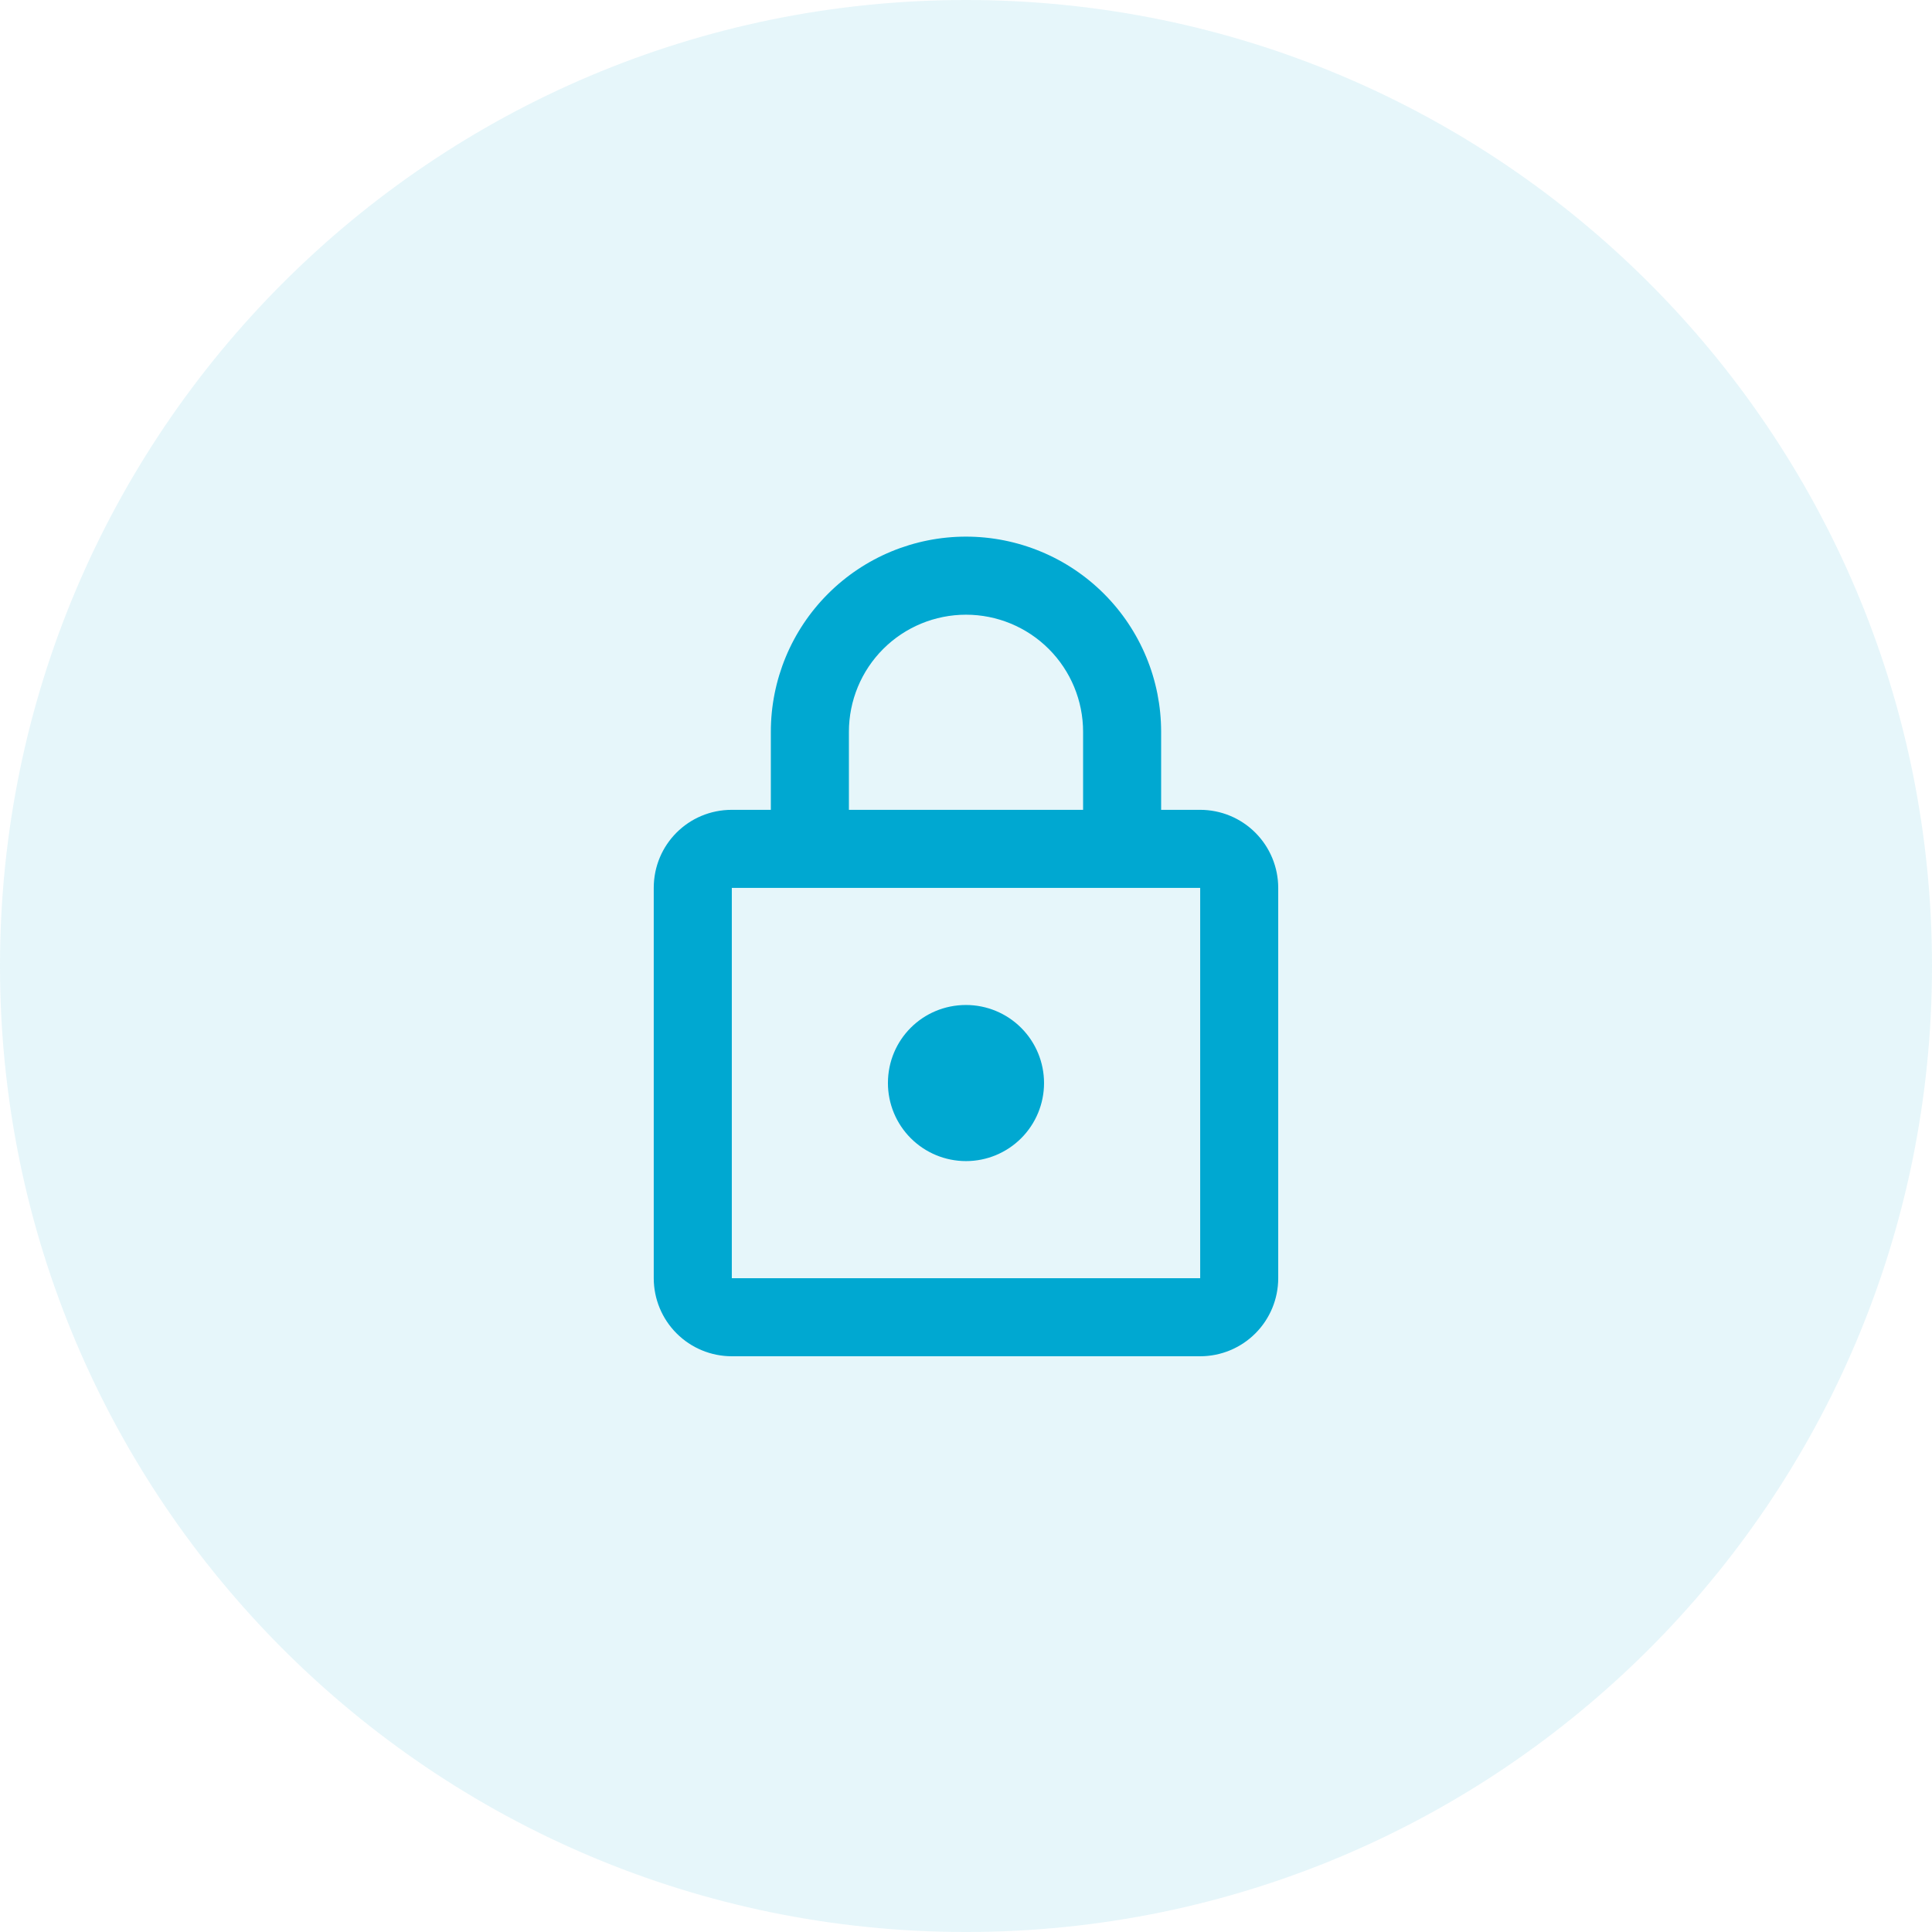
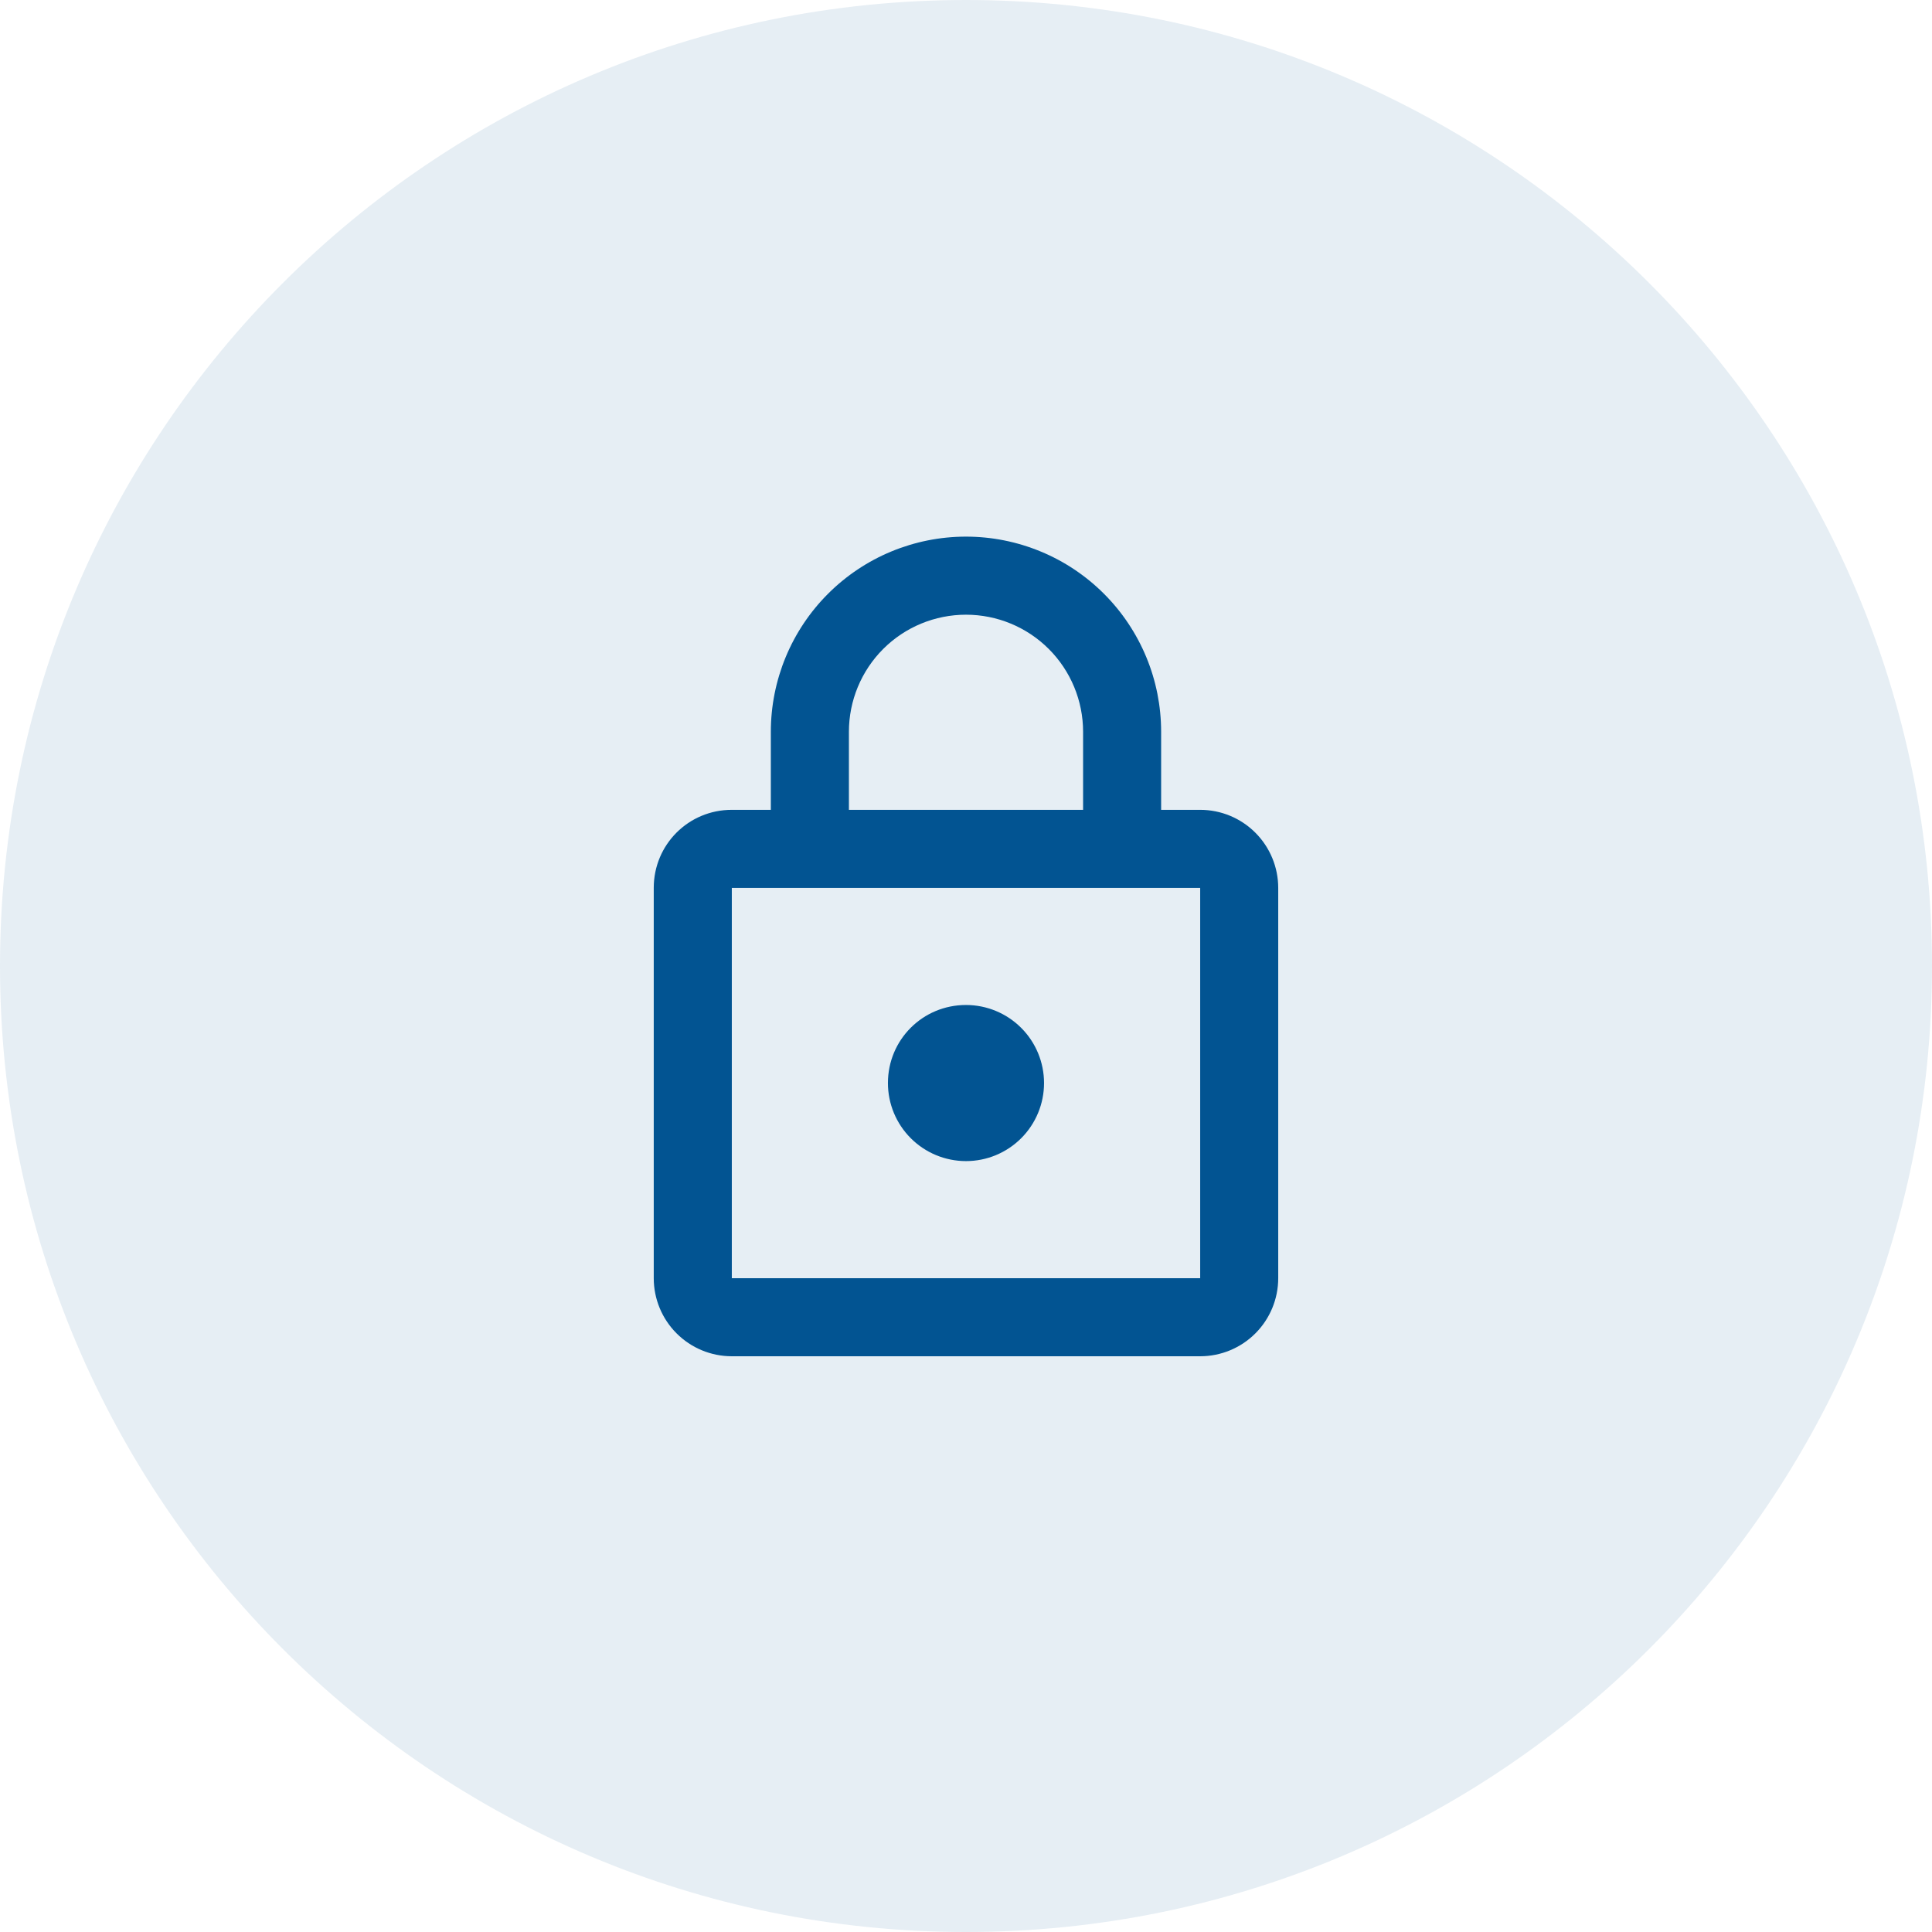
<svg xmlns="http://www.w3.org/2000/svg" width="66" height="66" viewBox="0 0 66 66" fill="none">
-   <circle cx="33" cy="33" r="33" fill="#00A8D1" fill-opacity="0.1" />
-   <path d="M33 39.665C32.292 39.665 31.614 39.384 31.114 38.884C30.614 38.384 30.333 37.706 30.333 36.999C30.333 35.519 31.52 34.332 33 34.332C33.707 34.332 34.385 34.613 34.885 35.113C35.385 35.613 35.666 36.291 35.666 36.999C35.666 37.706 35.385 38.384 34.885 38.884C34.385 39.384 33.707 39.665 33 39.665ZM41 43.665V30.332H25V43.665H41ZM41 27.665C41.707 27.665 42.385 27.946 42.885 28.446C43.385 28.947 43.666 29.625 43.666 30.332V43.665C43.666 44.373 43.385 45.051 42.885 45.551C42.385 46.051 41.707 46.332 41 46.332H25C24.292 46.332 23.614 46.051 23.114 45.551C22.614 45.051 22.333 44.373 22.333 43.665V30.332C22.333 28.852 23.52 27.665 25 27.665H26.333V24.999C26.333 23.231 27.035 21.535 28.286 20.285C29.536 19.034 31.232 18.332 33 18.332C33.875 18.332 34.742 18.505 35.551 18.84C36.36 19.174 37.095 19.666 37.714 20.285C38.333 20.904 38.824 21.639 39.159 22.448C39.494 23.256 39.666 24.123 39.666 24.999V27.665H41ZM33 20.999C31.939 20.999 30.921 21.42 30.171 22.17C29.421 22.92 29 23.938 29 24.999V27.665H37V24.999C37 23.938 36.578 22.92 35.828 22.17C35.078 21.42 34.06 20.999 33 20.999Z" fill="#00A8D1" />
+   <circle cx="33" cy="33" r="33" fill="#025492" fill-opacity="0.1" />
+   <path d="M33 39.665C32.292 39.665 31.614 39.384 31.114 38.884C30.614 38.384 30.333 37.706 30.333 36.999C30.333 35.519 31.52 34.332 33 34.332C33.707 34.332 34.385 34.613 34.885 35.113C35.385 35.613 35.666 36.291 35.666 36.999C35.666 37.706 35.385 38.384 34.885 38.884C34.385 39.384 33.707 39.665 33 39.665ZM41 43.665V30.332H25V43.665H41ZM41 27.665C41.707 27.665 42.385 27.946 42.885 28.446C43.385 28.947 43.666 29.625 43.666 30.332V43.665C43.666 44.373 43.385 45.051 42.885 45.551C42.385 46.051 41.707 46.332 41 46.332H25C24.292 46.332 23.614 46.051 23.114 45.551C22.614 45.051 22.333 44.373 22.333 43.665V30.332C22.333 28.852 23.52 27.665 25 27.665H26.333V24.999C26.333 23.231 27.035 21.535 28.286 20.285C29.536 19.034 31.232 18.332 33 18.332C33.875 18.332 34.742 18.505 35.551 18.84C36.36 19.174 37.095 19.666 37.714 20.285C38.333 20.904 38.824 21.639 39.159 22.448C39.494 23.256 39.666 24.123 39.666 24.999V27.665H41ZM33 20.999C31.939 20.999 30.921 21.42 30.171 22.17C29.421 22.92 29 23.938 29 24.999V27.665H37V24.999C37 23.938 36.578 22.92 35.828 22.17C35.078 21.42 34.06 20.999 33 20.999Z" fill="#025492" />
</svg>
